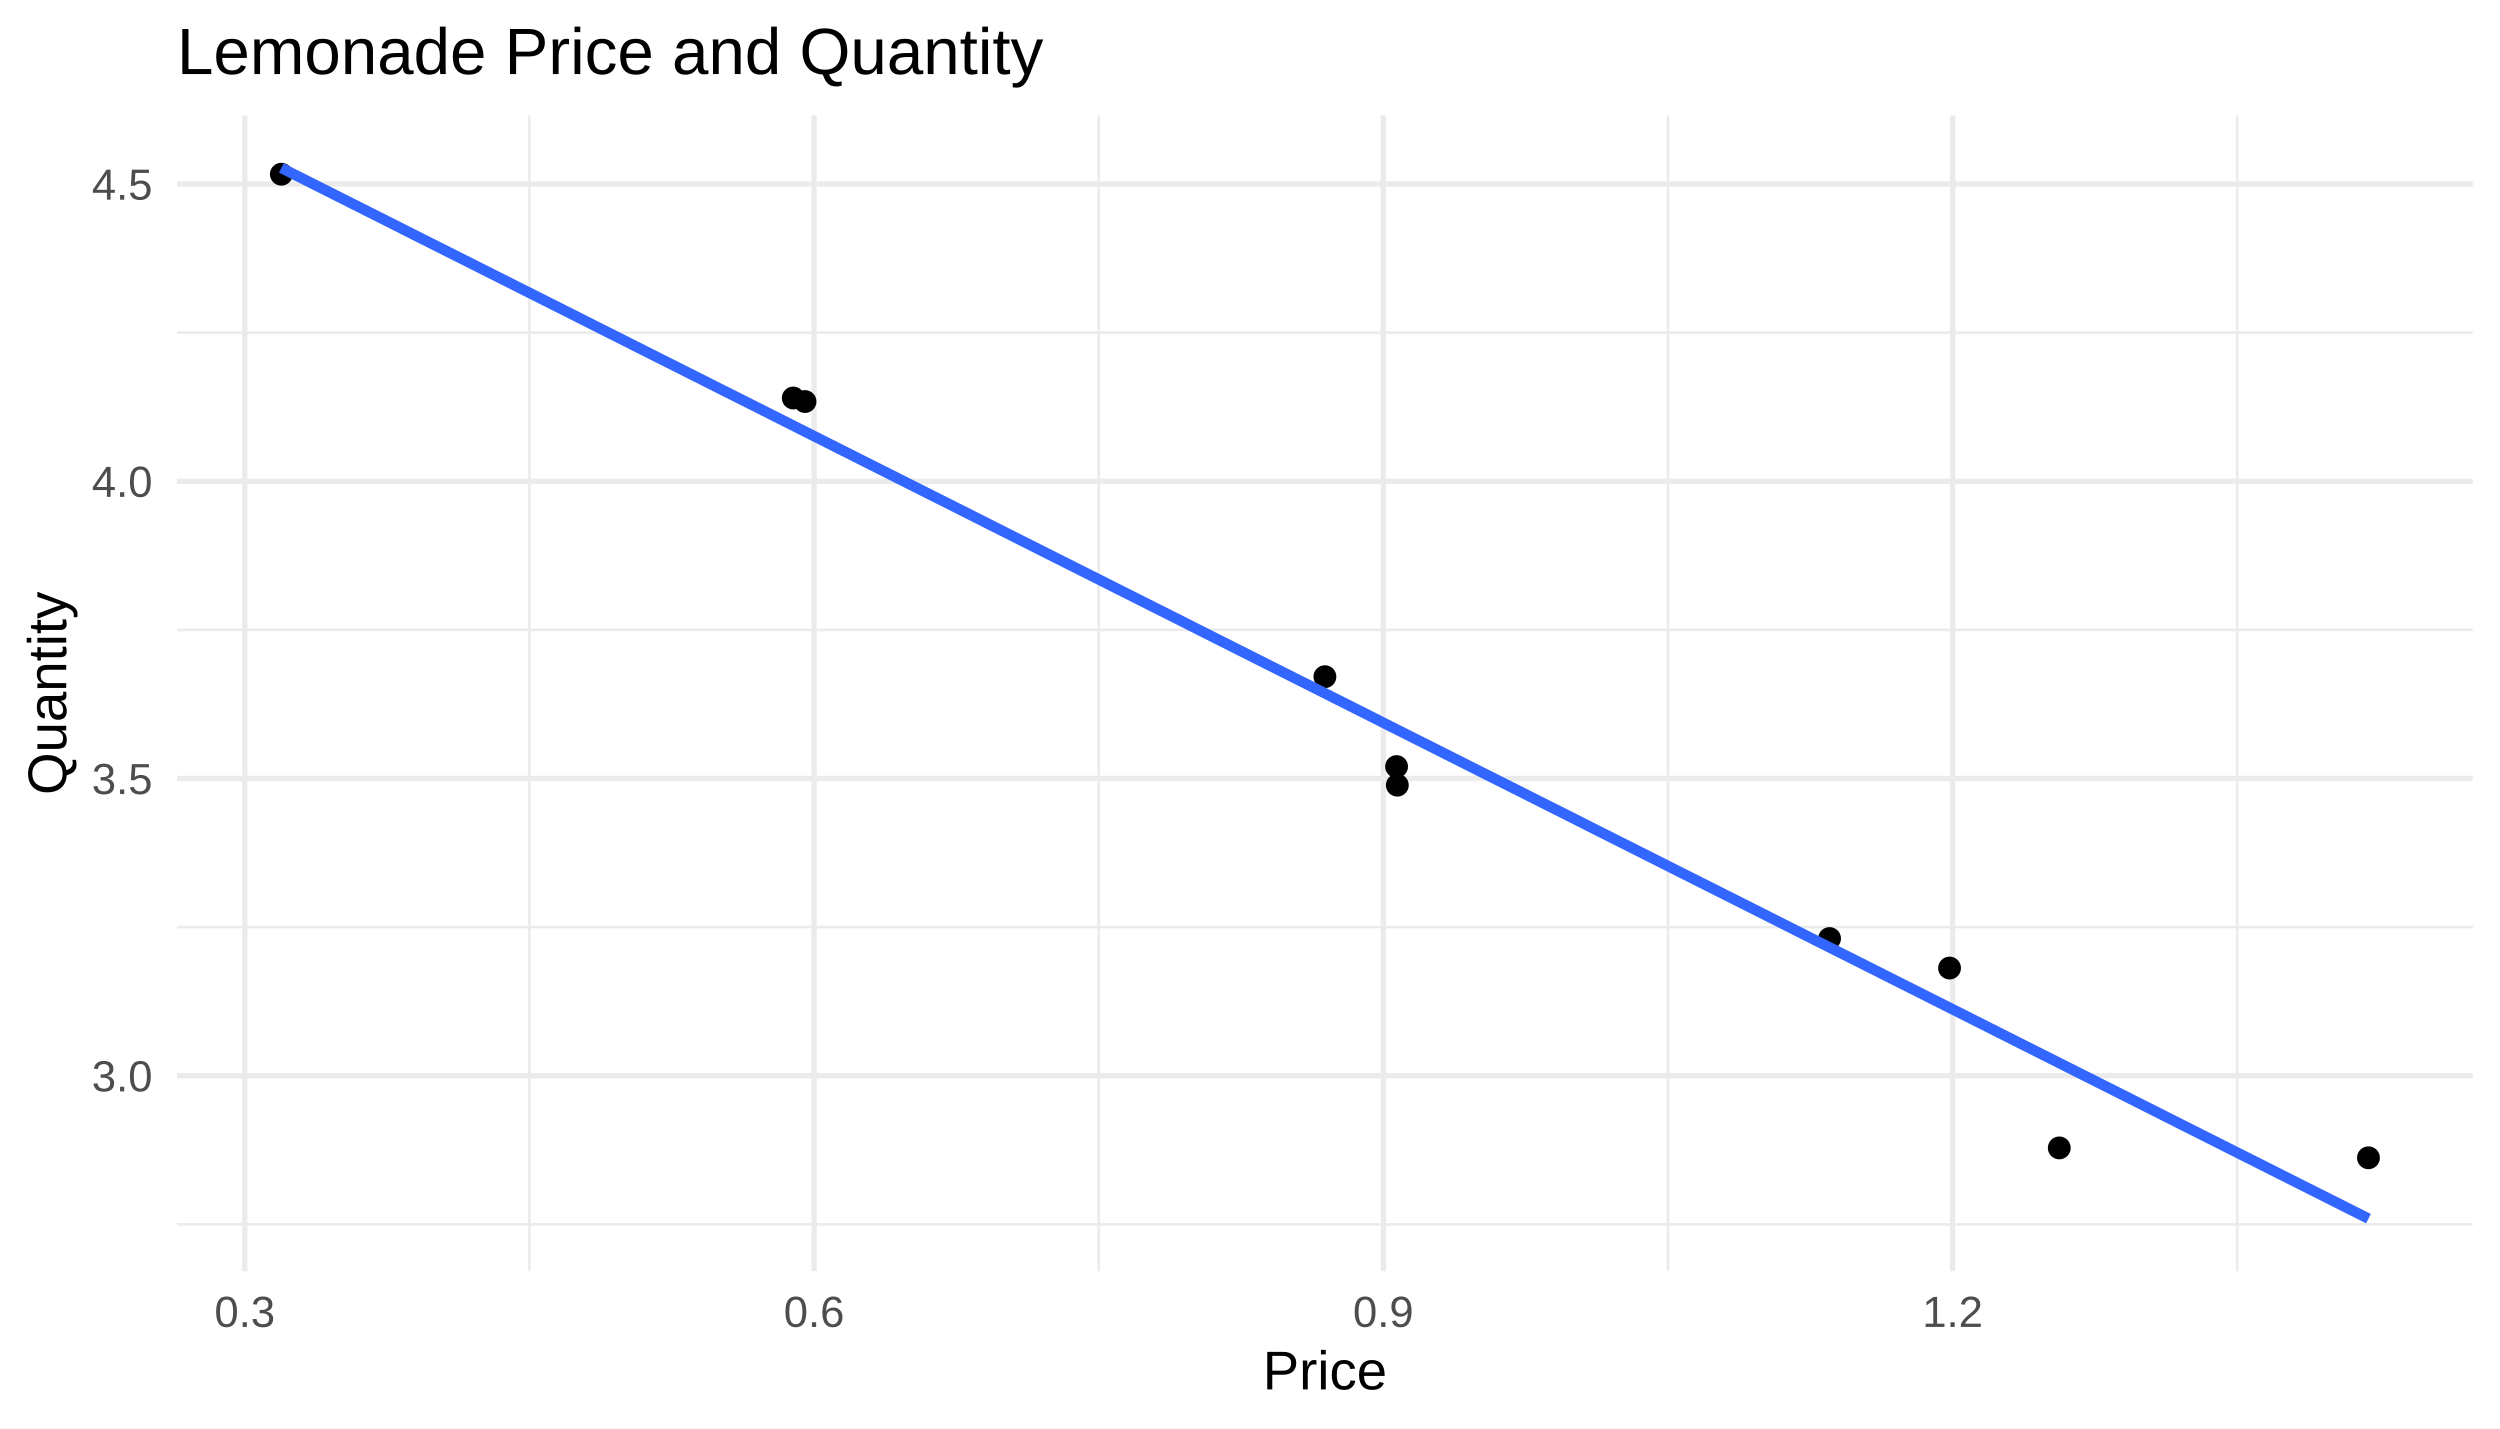
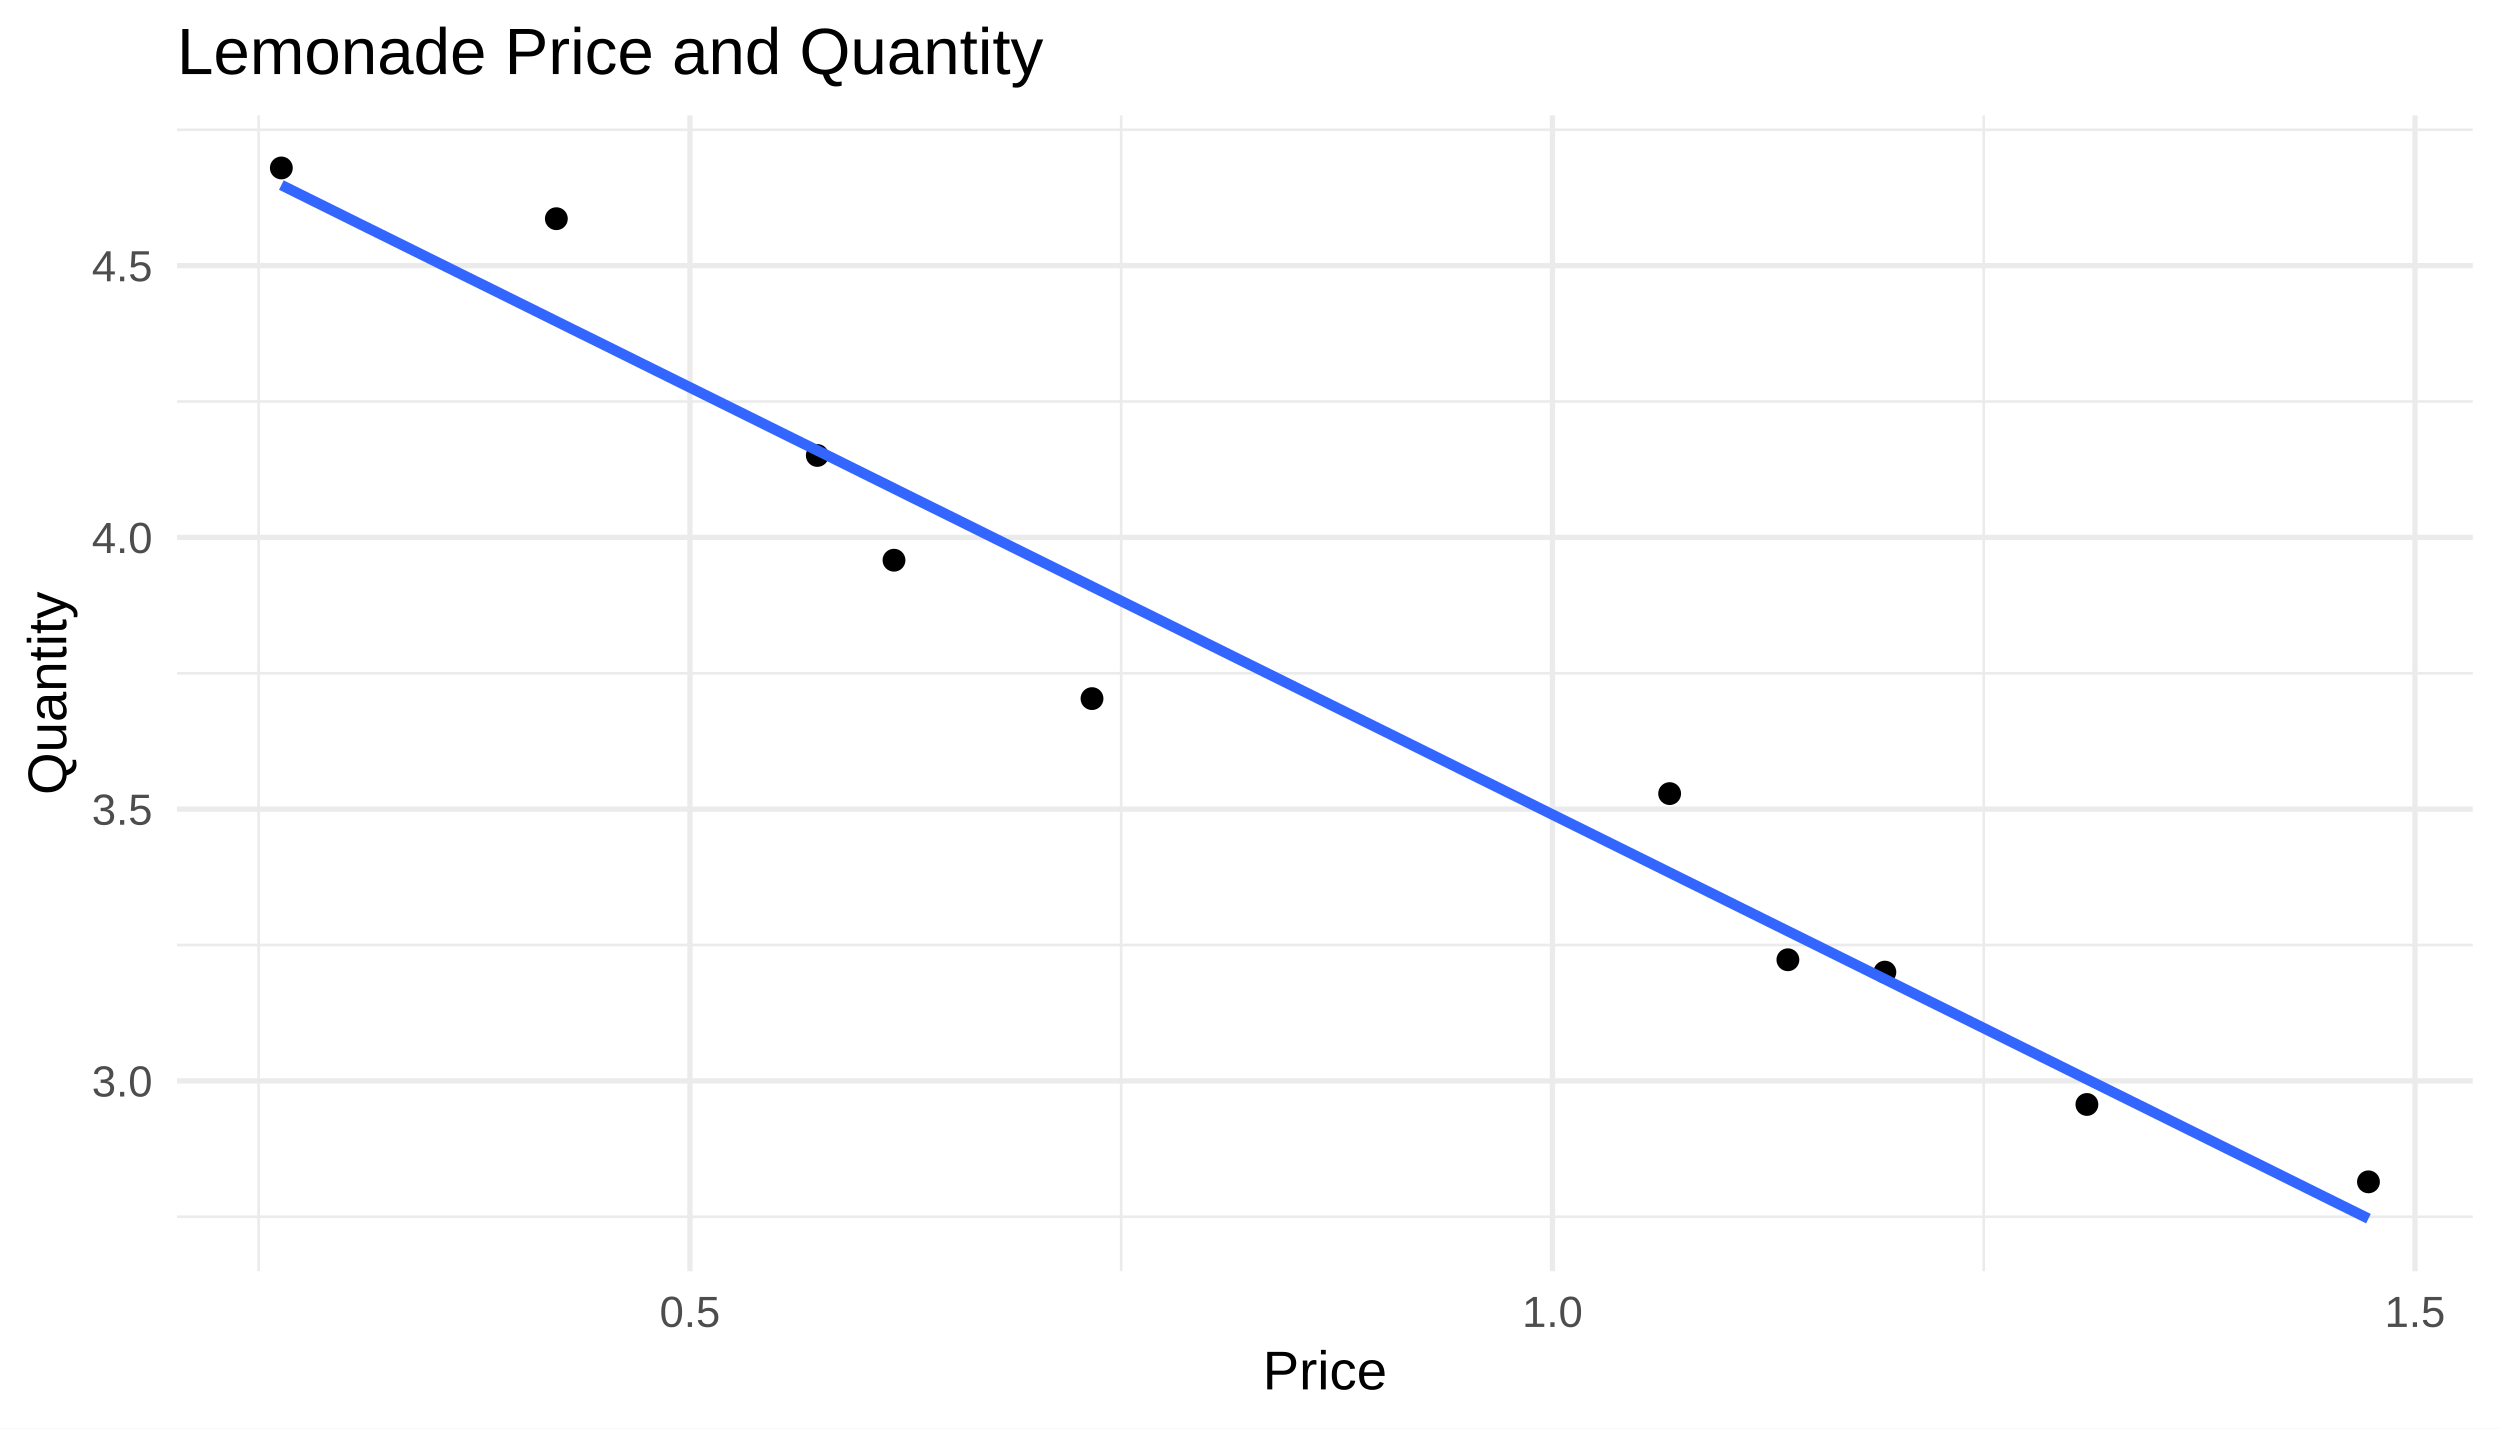
<svg xmlns="http://www.w3.org/2000/svg" viewBox="0 0 504.00 288.00">
  <defs>
    <style type="text/css">
    line, polyline, polygon, path, rect, circle {
      fill: none;
      stroke: #000000;
      stroke-linecap: round;
      stroke-linejoin: round;
      stroke-miterlimit: 10.00;
    }
  </style>
  </defs>
  <rect width="100%" height="100%" style="stroke: none; fill: #FFFFFF;" />
  <defs>
    <clipPath id="cpMzUuNjh8NDk4LjUyfDI1Ni4yOHwyMy4yNw==">
      <rect x="35.68" y="23.27" width="462.84" height="233.01" />
    </clipPath>
  </defs>
-   <polyline points="35.68,246.83 498.52,246.83 " style="stroke-width: 0.53; stroke: #EBEBEB; stroke-linecap: butt;" clip-path="url(#cpMzUuNjh8NDk4LjUyfDI1Ni4yOHwyMy4yNw==)" />
-   <polyline points="35.68,186.90 498.52,186.90 " style="stroke-width: 0.53; stroke: #EBEBEB; stroke-linecap: butt;" clip-path="url(#cpMzUuNjh8NDk4LjUyfDI1Ni4yOHwyMy4yNw==)" />
-   <polyline points="35.68,126.98 498.52,126.98 " style="stroke-width: 0.53; stroke: #EBEBEB; stroke-linecap: butt;" clip-path="url(#cpMzUuNjh8NDk4LjUyfDI1Ni4yOHwyMy4yNw==)" />
-   <polyline points="35.68,67.06 498.52,67.06 " style="stroke-width: 0.53; stroke: #EBEBEB; stroke-linecap: butt;" clip-path="url(#cpMzUuNjh8NDk4LjUyfDI1Ni4yOHwyMy4yNw==)" />
-   <polyline points="106.73,256.28 106.73,23.27 " style="stroke-width: 0.53; stroke: #EBEBEB; stroke-linecap: butt;" clip-path="url(#cpMzUuNjh8NDk4LjUyfDI1Ni4yOHwyMy4yNw==)" />
-   <polyline points="221.50,256.28 221.50,23.27 " style="stroke-width: 0.53; stroke: #EBEBEB; stroke-linecap: butt;" clip-path="url(#cpMzUuNjh8NDk4LjUyfDI1Ni4yOHwyMy4yNw==)" />
-   <polyline points="336.26,256.28 336.26,23.27 " style="stroke-width: 0.53; stroke: #EBEBEB; stroke-linecap: butt;" clip-path="url(#cpMzUuNjh8NDk4LjUyfDI1Ni4yOHwyMy4yNw==)" />
-   <polyline points="451.03,256.28 451.03,23.27 " style="stroke-width: 0.53; stroke: #EBEBEB; stroke-linecap: butt;" clip-path="url(#cpMzUuNjh8NDk4LjUyfDI1Ni4yOHwyMy4yNw==)" />
-   <polyline points="35.68,216.87 498.52,216.87 " style="stroke-width: 1.07; stroke: #EBEBEB; stroke-linecap: butt;" clip-path="url(#cpMzUuNjh8NDk4LjUyfDI1Ni4yOHwyMy4yNw==)" />
-   <polyline points="35.68,156.94 498.52,156.94 " style="stroke-width: 1.07; stroke: #EBEBEB; stroke-linecap: butt;" clip-path="url(#cpMzUuNjh8NDk4LjUyfDI1Ni4yOHwyMy4yNw==)" />
-   <polyline points="35.68,97.02 498.52,97.02 " style="stroke-width: 1.07; stroke: #EBEBEB; stroke-linecap: butt;" clip-path="url(#cpMzUuNjh8NDk4LjUyfDI1Ni4yOHwyMy4yNw==)" />
-   <polyline points="35.68,37.10 498.52,37.10 " style="stroke-width: 1.07; stroke: #EBEBEB; stroke-linecap: butt;" clip-path="url(#cpMzUuNjh8NDk4LjUyfDI1Ni4yOHwyMy4yNw==)" />
-   <polyline points="49.35,256.28 49.35,23.27 " style="stroke-width: 1.07; stroke: #EBEBEB; stroke-linecap: butt;" clip-path="url(#cpMzUuNjh8NDk4LjUyfDI1Ni4yOHwyMy4yNw==)" />
-   <polyline points="164.12,256.28 164.12,23.27 " style="stroke-width: 1.07; stroke: #EBEBEB; stroke-linecap: butt;" clip-path="url(#cpMzUuNjh8NDk4LjUyfDI1Ni4yOHwyMy4yNw==)" />
-   <polyline points="278.88,256.28 278.88,23.27 " style="stroke-width: 1.07; stroke: #EBEBEB; stroke-linecap: butt;" clip-path="url(#cpMzUuNjh8NDk4LjUyfDI1Ni4yOHwyMy4yNw==)" />
-   <polyline points="393.64,256.28 393.64,23.27 " style="stroke-width: 1.07; stroke: #EBEBEB; stroke-linecap: butt;" clip-path="url(#cpMzUuNjh8NDk4LjUyfDI1Ni4yOHwyMy4yNw==)" />
-   <circle cx="162.29" cy="80.95" r="1.95" style="stroke-width: 0.71; fill: #000000;" clip-path="url(#cpMzUuNjh8NDk4LjUyfDI1Ni4yOHwyMy4yNw==)" />
-   <circle cx="415.15" cy="231.42" r="1.95" style="stroke-width: 0.71; fill: #000000;" clip-path="url(#cpMzUuNjh8NDk4LjUyfDI1Ni4yOHwyMy4yNw==)" />
-   <circle cx="281.70" cy="158.29" r="1.95" style="stroke-width: 0.71; fill: #000000;" clip-path="url(#cpMzUuNjh8NDk4LjUyfDI1Ni4yOHwyMy4yNw==)" />
-   <circle cx="368.84" cy="189.21" r="1.95" style="stroke-width: 0.71; fill: #000000;" clip-path="url(#cpMzUuNjh8NDk4LjUyfDI1Ni4yOHwyMy4yNw==)" />
-   <circle cx="267.10" cy="136.42" r="1.95" style="stroke-width: 0.71; fill: #000000;" clip-path="url(#cpMzUuNjh8NDk4LjUyfDI1Ni4yOHwyMy4yNw==)" />
-   <circle cx="281.55" cy="154.54" r="1.95" style="stroke-width: 0.71; fill: #000000;" clip-path="url(#cpMzUuNjh8NDk4LjUyfDI1Ni4yOHwyMy4yNw==)" />
-   <circle cx="56.72" cy="35.12" r="1.95" style="stroke-width: 0.71; fill: #000000;" clip-path="url(#cpMzUuNjh8NDk4LjUyfDI1Ni4yOHwyMy4yNw==)" />
-   <circle cx="477.48" cy="233.41" r="1.95" style="stroke-width: 0.71; fill: #000000;" clip-path="url(#cpMzUuNjh8NDk4LjUyfDI1Ni4yOHwyMy4yNw==)" />
-   <circle cx="393.03" cy="195.16" r="1.95" style="stroke-width: 0.71; fill: #000000;" clip-path="url(#cpMzUuNjh8NDk4LjUyfDI1Ni4yOHwyMy4yNw==)" />
-   <circle cx="159.92" cy="80.24" r="1.95" style="stroke-width: 0.71; fill: #000000;" clip-path="url(#cpMzUuNjh8NDk4LjUyfDI1Ni4yOHwyMy4yNw==)" />
-   <polyline points="56.72,33.86 62.04,36.54 67.37,39.22 72.69,41.90 78.02,44.58 83.35,47.27 88.67,49.95 94.00,52.63 99.33,55.31 104.65,57.99 109.98,60.67 115.30,63.35 120.63,66.04 125.96,68.72 131.28,71.40 136.61,74.08 141.93,76.76 147.26,79.44 152.59,82.12 157.91,84.80 163.24,87.49 168.57,90.17 173.89,92.85 179.22,95.53 184.54,98.21 189.87,100.89 195.20,103.57 200.52,106.26 205.85,108.94 211.17,111.62 216.50,114.30 221.83,116.98 227.15,119.66 232.48,122.34 237.81,125.02 243.13,127.71 248.46,130.39 253.78,133.07 259.11,135.75 264.44,138.43 269.76,141.11 275.09,143.79 280.41,146.48 285.74,149.16 291.07,151.84 296.39,154.52 301.72,157.20 307.05,159.88 312.37,162.56 317.70,165.24 323.02,167.93 328.35,170.61 333.68,173.29 339.00,175.97 344.33,178.65 349.65,181.33 354.98,184.01 360.31,186.70 365.63,189.38 370.96,192.06 376.29,194.74 381.61,197.42 386.94,200.10 392.26,202.78 397.59,205.46 402.92,208.15 408.24,210.83 413.57,213.51 418.89,216.19 424.22,218.87 429.55,221.55 434.87,224.23 440.20,226.92 445.53,229.60 450.85,232.28 456.18,234.96 461.50,237.64 466.83,240.32 472.16,243.00 477.48,245.68 " style="stroke-width: 2.13; stroke: #3366FF; stroke-linecap: butt;" clip-path="url(#cpMzUuNjh8NDk4LjUyfDI1Ni4yOHwyMy4yNw==)" />
+   <polyline points="35.68,245.30 498.52,245.30 " style="stroke-width: 0.53; stroke: #EBEBEB; stroke-linecap: butt;" clip-path="url(#cpMzUuNjh8NDk4LjUyfDI1Ni4yOHwyMy4yNw==)" />
+   <polyline points="35.68,190.51 498.52,190.51 " style="stroke-width: 0.53; stroke: #EBEBEB; stroke-linecap: butt;" clip-path="url(#cpMzUuNjh8NDk4LjUyfDI1Ni4yOHwyMy4yNw==)" />
+   <polyline points="35.68,135.73 498.52,135.73 " style="stroke-width: 0.53; stroke: #EBEBEB; stroke-linecap: butt;" clip-path="url(#cpMzUuNjh8NDk4LjUyfDI1Ni4yOHwyMy4yNw==)" />
+   <polyline points="35.68,80.94 498.52,80.94 " style="stroke-width: 0.53; stroke: #EBEBEB; stroke-linecap: butt;" clip-path="url(#cpMzUuNjh8NDk4LjUyfDI1Ni4yOHwyMy4yNw==)" />
+   <polyline points="35.68,26.16 498.52,26.16 " style="stroke-width: 0.53; stroke: #EBEBEB; stroke-linecap: butt;" clip-path="url(#cpMzUuNjh8NDk4LjUyfDI1Ni4yOHwyMy4yNw==)" />
+   <polyline points="52.14,256.28 52.14,23.27 " style="stroke-width: 0.53; stroke: #EBEBEB; stroke-linecap: butt;" clip-path="url(#cpMzUuNjh8NDk4LjUyfDI1Ni4yOHwyMy4yNw==)" />
+   <polyline points="226.03,256.28 226.03,23.27 " style="stroke-width: 0.53; stroke: #EBEBEB; stroke-linecap: butt;" clip-path="url(#cpMzUuNjh8NDk4LjUyfDI1Ni4yOHwyMy4yNw==)" />
+   <polyline points="399.92,256.28 399.92,23.27 " style="stroke-width: 0.53; stroke: #EBEBEB; stroke-linecap: butt;" clip-path="url(#cpMzUuNjh8NDk4LjUyfDI1Ni4yOHwyMy4yNw==)" />
+   <polyline points="35.68,217.91 498.52,217.91 " style="stroke-width: 1.07; stroke: #EBEBEB; stroke-linecap: butt;" clip-path="url(#cpMzUuNjh8NDk4LjUyfDI1Ni4yOHwyMy4yNw==)" />
+   <polyline points="35.68,163.12 498.52,163.12 " style="stroke-width: 1.07; stroke: #EBEBEB; stroke-linecap: butt;" clip-path="url(#cpMzUuNjh8NDk4LjUyfDI1Ni4yOHwyMy4yNw==)" />
+   <polyline points="35.68,108.34 498.52,108.34 " style="stroke-width: 1.07; stroke: #EBEBEB; stroke-linecap: butt;" clip-path="url(#cpMzUuNjh8NDk4LjUyfDI1Ni4yOHwyMy4yNw==)" />
+   <polyline points="35.68,53.55 498.52,53.55 " style="stroke-width: 1.07; stroke: #EBEBEB; stroke-linecap: butt;" clip-path="url(#cpMzUuNjh8NDk4LjUyfDI1Ni4yOHwyMy4yNw==)" />
+   <polyline points="139.09,256.28 139.09,23.27 " style="stroke-width: 1.07; stroke: #EBEBEB; stroke-linecap: butt;" clip-path="url(#cpMzUuNjh8NDk4LjUyfDI1Ni4yOHwyMy4yNw==)" />
+   <polyline points="312.97,256.28 312.97,23.27 " style="stroke-width: 1.07; stroke: #EBEBEB; stroke-linecap: butt;" clip-path="url(#cpMzUuNjh8NDk4LjUyfDI1Ni4yOHwyMy4yNw==)" />
+   <polyline points="486.86,256.28 486.86,23.27 " style="stroke-width: 1.07; stroke: #EBEBEB; stroke-linecap: butt;" clip-path="url(#cpMzUuNjh8NDk4LjUyfDI1Ni4yOHwyMy4yNw==)" />
+   <circle cx="420.72" cy="222.66" r="1.95" style="stroke-width: 0.71; fill: #000000;" clip-path="url(#cpMzUuNjh8NDk4LjUyfDI1Ni4yOHwyMy4yNw==)" />
+   <circle cx="360.44" cy="193.49" r="1.95" style="stroke-width: 0.71; fill: #000000;" clip-path="url(#cpMzUuNjh8NDk4LjUyfDI1Ni4yOHwyMy4yNw==)" />
+   <circle cx="379.99" cy="195.98" r="1.95" style="stroke-width: 0.71; fill: #000000;" clip-path="url(#cpMzUuNjh8NDk4LjUyfDI1Ni4yOHwyMy4yNw==)" />
+   <circle cx="220.15" cy="140.84" r="1.95" style="stroke-width: 0.71; fill: #000000;" clip-path="url(#cpMzUuNjh8NDk4LjUyfDI1Ni4yOHwyMy4yNw==)" />
+   <circle cx="56.72" cy="33.86" r="1.95" style="stroke-width: 0.71; fill: #000000;" clip-path="url(#cpMzUuNjh8NDk4LjUyfDI1Ni4yOHwyMy4yNw==)" />
+   <circle cx="164.77" cy="91.82" r="1.95" style="stroke-width: 0.71; fill: #000000;" clip-path="url(#cpMzUuNjh8NDk4LjUyfDI1Ni4yOHwyMy4yNw==)" />
+   <circle cx="477.48" cy="238.26" r="1.95" style="stroke-width: 0.71; fill: #000000;" clip-path="url(#cpMzUuNjh8NDk4LjUyfDI1Ni4yOHwyMy4yNw==)" />
+   <circle cx="112.16" cy="44.09" r="1.95" style="stroke-width: 0.71; fill: #000000;" clip-path="url(#cpMzUuNjh8NDk4LjUyfDI1Ni4yOHwyMy4yNw==)" />
+   <circle cx="336.60" cy="159.99" r="1.95" style="stroke-width: 0.71; fill: #000000;" clip-path="url(#cpMzUuNjh8NDk4LjUyfDI1Ni4yOHwyMy4yNw==)" />
+   <circle cx="180.23" cy="112.94" r="1.95" style="stroke-width: 0.71; fill: #000000;" clip-path="url(#cpMzUuNjh8NDk4LjUyfDI1Ni4yOHwyMy4yNw==)" />
+   <polyline points="56.72,37.31 62.04,39.95 67.37,42.59 72.69,45.23 78.02,47.86 83.35,50.50 88.67,53.14 94.00,55.78 99.33,58.41 104.65,61.05 109.98,63.69 115.30,66.33 120.63,68.96 125.96,71.60 131.28,74.24 136.61,76.88 141.93,79.51 147.26,82.15 152.59,84.79 157.91,87.43 163.24,90.06 168.57,92.70 173.89,95.34 179.22,97.98 184.54,100.62 189.87,103.25 195.20,105.89 200.52,108.53 205.85,111.17 211.17,113.80 216.50,116.44 221.83,119.08 227.15,121.72 232.48,124.35 237.81,126.99 243.13,129.63 248.46,132.27 253.78,134.90 259.11,137.54 264.44,140.18 269.76,142.82 275.09,145.46 280.41,148.09 285.74,150.73 291.07,153.37 296.39,156.01 301.72,158.64 307.05,161.28 312.37,163.92 317.70,166.56 323.02,169.19 328.35,171.83 333.68,174.47 339.00,177.11 344.33,179.74 349.65,182.38 354.98,185.02 360.31,187.66 365.63,190.29 370.96,192.93 376.29,195.57 381.61,198.21 386.94,200.85 392.26,203.48 397.59,206.12 402.92,208.76 408.24,211.40 413.57,214.03 418.89,216.67 424.22,219.31 429.55,221.95 434.87,224.58 440.20,227.22 445.53,229.86 450.85,232.50 456.18,235.13 461.50,237.77 466.83,240.41 472.16,243.05 477.48,245.68 " style="stroke-width: 2.13; stroke: #3366FF; stroke-linecap: butt;" clip-path="url(#cpMzUuNjh8NDk4LjUyfDI1Ni4yOHwyMy4yNw==)" />
  <defs>
    <clipPath id="cpMC4wMHw1MDQuMDB8Mjg4LjAwfDAuMDA=">
      <rect x="0.00" y="0.00" width="504.00" height="288.00" />
    </clipPath>
  </defs>
  <g clip-path="url(#cpMC4wMHw1MDQuMDB8Mjg4LjAwfDAuMDA=)">
-     <text x="18.51" y="220.02" style="font-size: 8.80px; fill: #4D4D4D; font-family: Arial;" textLength="12.23px" lengthAdjust="spacingAndGlyphs">3.0</text>
+     <text x="18.51" y="221.06" style="font-size: 8.80px; fill: #4D4D4D; font-family: Arial;" textLength="12.23px" lengthAdjust="spacingAndGlyphs">3.0</text>
  </g>
  <g clip-path="url(#cpMC4wMHw1MDQuMDB8Mjg4LjAwfDAuMDA=)">
-     <text x="18.51" y="160.09" style="font-size: 8.80px; fill: #4D4D4D; font-family: Arial;" textLength="12.23px" lengthAdjust="spacingAndGlyphs">3.5</text>
+     <text x="18.51" y="166.27" style="font-size: 8.80px; fill: #4D4D4D; font-family: Arial;" textLength="12.23px" lengthAdjust="spacingAndGlyphs">3.5</text>
  </g>
  <g clip-path="url(#cpMC4wMHw1MDQuMDB8Mjg4LjAwfDAuMDA=)">
-     <text x="18.51" y="100.17" style="font-size: 8.80px; fill: #4D4D4D; font-family: Arial;" textLength="12.23px" lengthAdjust="spacingAndGlyphs">4.0</text>
+     <text x="18.51" y="111.49" style="font-size: 8.80px; fill: #4D4D4D; font-family: Arial;" textLength="12.23px" lengthAdjust="spacingAndGlyphs">4.0</text>
  </g>
  <g clip-path="url(#cpMC4wMHw1MDQuMDB8Mjg4LjAwfDAuMDA=)">
-     <text x="18.51" y="40.25" style="font-size: 8.80px; fill: #4D4D4D; font-family: Arial;" textLength="12.23px" lengthAdjust="spacingAndGlyphs">4.5</text>
+     <text x="18.51" y="56.70" style="font-size: 8.80px; fill: #4D4D4D; font-family: Arial;" textLength="12.23px" lengthAdjust="spacingAndGlyphs">4.5</text>
  </g>
  <g clip-path="url(#cpMC4wMHw1MDQuMDB8Mjg4LjAwfDAuMDA=)">
-     <text x="43.23" y="267.51" style="font-size: 8.80px; fill: #4D4D4D; font-family: Arial;" textLength="12.23px" lengthAdjust="spacingAndGlyphs">0.3</text>
+     <text x="132.97" y="267.51" style="font-size: 8.80px; fill: #4D4D4D; font-family: Arial;" textLength="12.23px" lengthAdjust="spacingAndGlyphs">0.5</text>
  </g>
  <g clip-path="url(#cpMC4wMHw1MDQuMDB8Mjg4LjAwfDAuMDA=)">
-     <text x="158.00" y="267.51" style="font-size: 8.80px; fill: #4D4D4D; font-family: Arial;" textLength="12.23px" lengthAdjust="spacingAndGlyphs">0.6</text>
+     <text x="306.86" y="267.51" style="font-size: 8.80px; fill: #4D4D4D; font-family: Arial;" textLength="12.23px" lengthAdjust="spacingAndGlyphs">1.0</text>
  </g>
  <g clip-path="url(#cpMC4wMHw1MDQuMDB8Mjg4LjAwfDAuMDA=)">
-     <text x="272.76" y="267.51" style="font-size: 8.80px; fill: #4D4D4D; font-family: Arial;" textLength="12.23px" lengthAdjust="spacingAndGlyphs">0.9</text>
-   </g>
-   <g clip-path="url(#cpMC4wMHw1MDQuMDB8Mjg4LjAwfDAuMDA=)">
-     <text x="387.53" y="267.51" style="font-size: 8.80px; fill: #4D4D4D; font-family: Arial;" textLength="12.23px" lengthAdjust="spacingAndGlyphs">1.2</text>
+     <text x="480.74" y="267.51" style="font-size: 8.80px; fill: #4D4D4D; font-family: Arial;" textLength="12.23px" lengthAdjust="spacingAndGlyphs">1.5</text>
  </g>
  <g clip-path="url(#cpMC4wMHw1MDQuMDB8Mjg4LjAwfDAuMDA=)">
    <text x="254.57" y="280.10" style="font-size: 11.00px; font-family: Arial;" textLength="25.06px" lengthAdjust="spacingAndGlyphs">Price</text>
  </g>
  <g clip-path="url(#cpMC4wMHw1MDQuMDB8Mjg4LjAwfDAuMDA=)">
    <text transform="translate(13.35,160.25) rotate(-90)" style="font-size: 11.00px; font-family: Arial;" textLength="40.97px" lengthAdjust="spacingAndGlyphs">Quantity</text>
  </g>
  <g clip-path="url(#cpMC4wMHw1MDQuMDB8Mjg4LjAwfDAuMDA=)">
    <text x="35.68" y="14.93" style="font-size: 13.20px; font-family: Arial;" textLength="174.64px" lengthAdjust="spacingAndGlyphs">Lemonade Price and Quantity</text>
  </g>
</svg>
